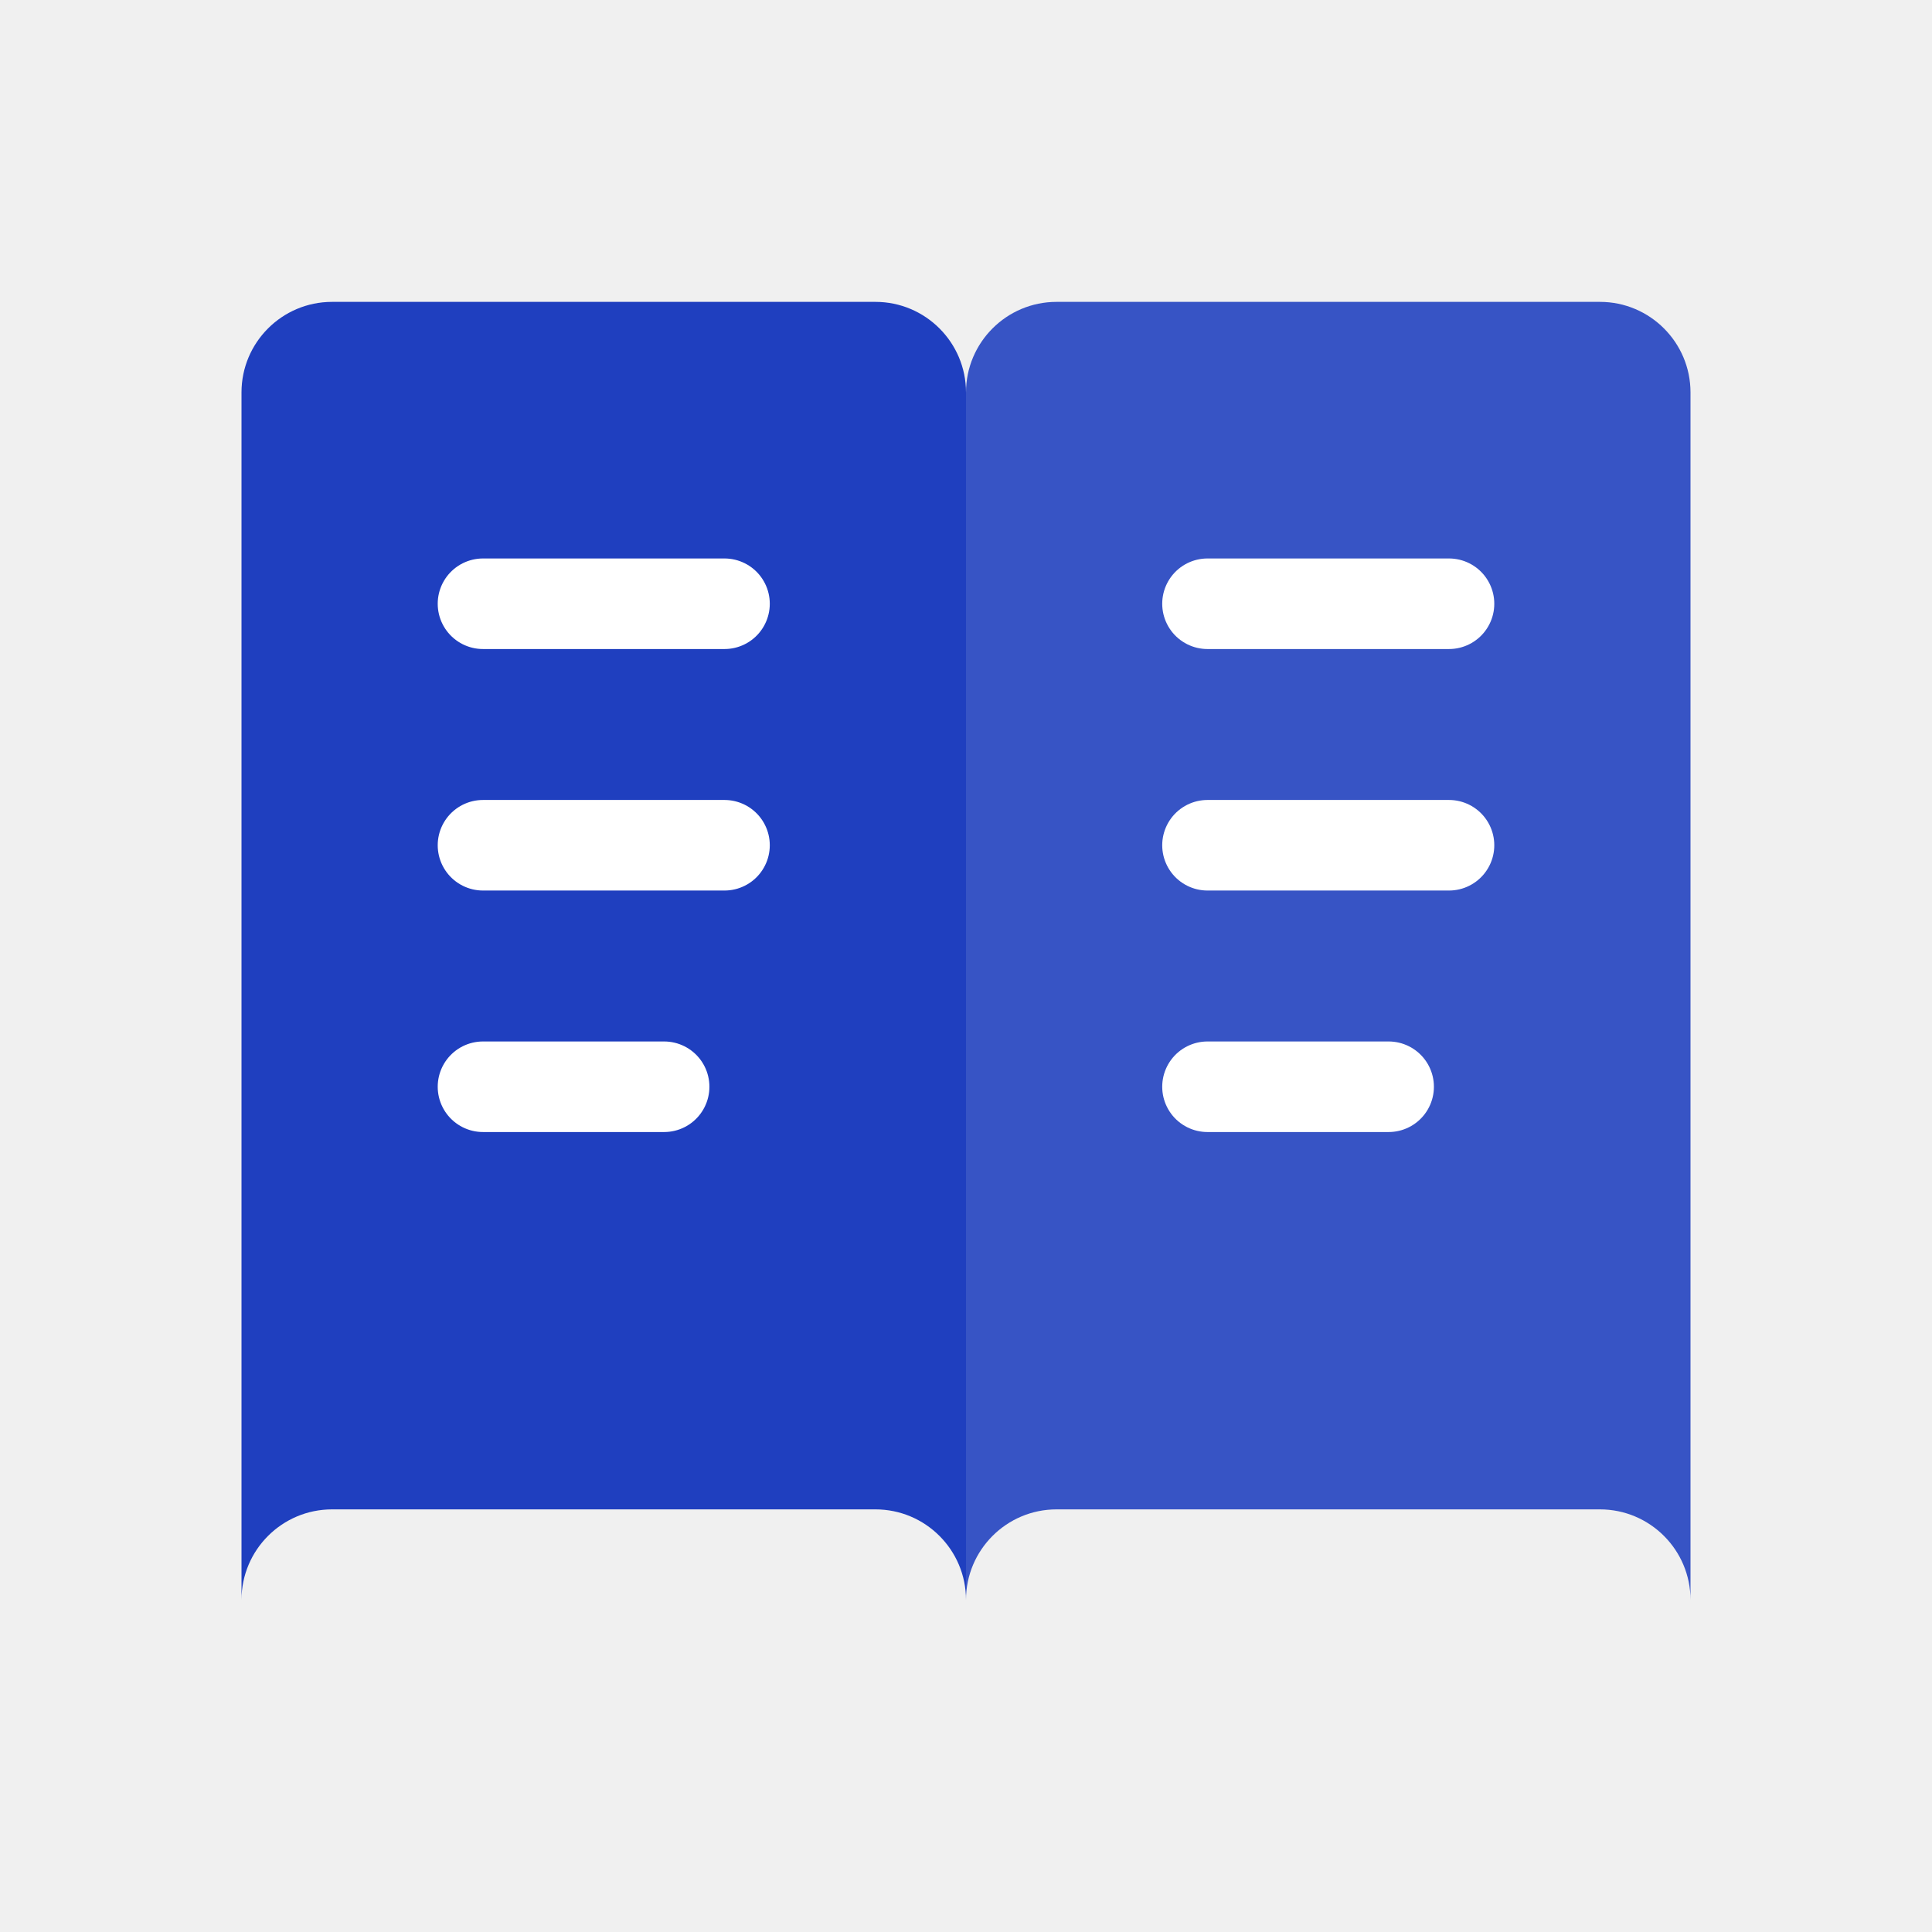
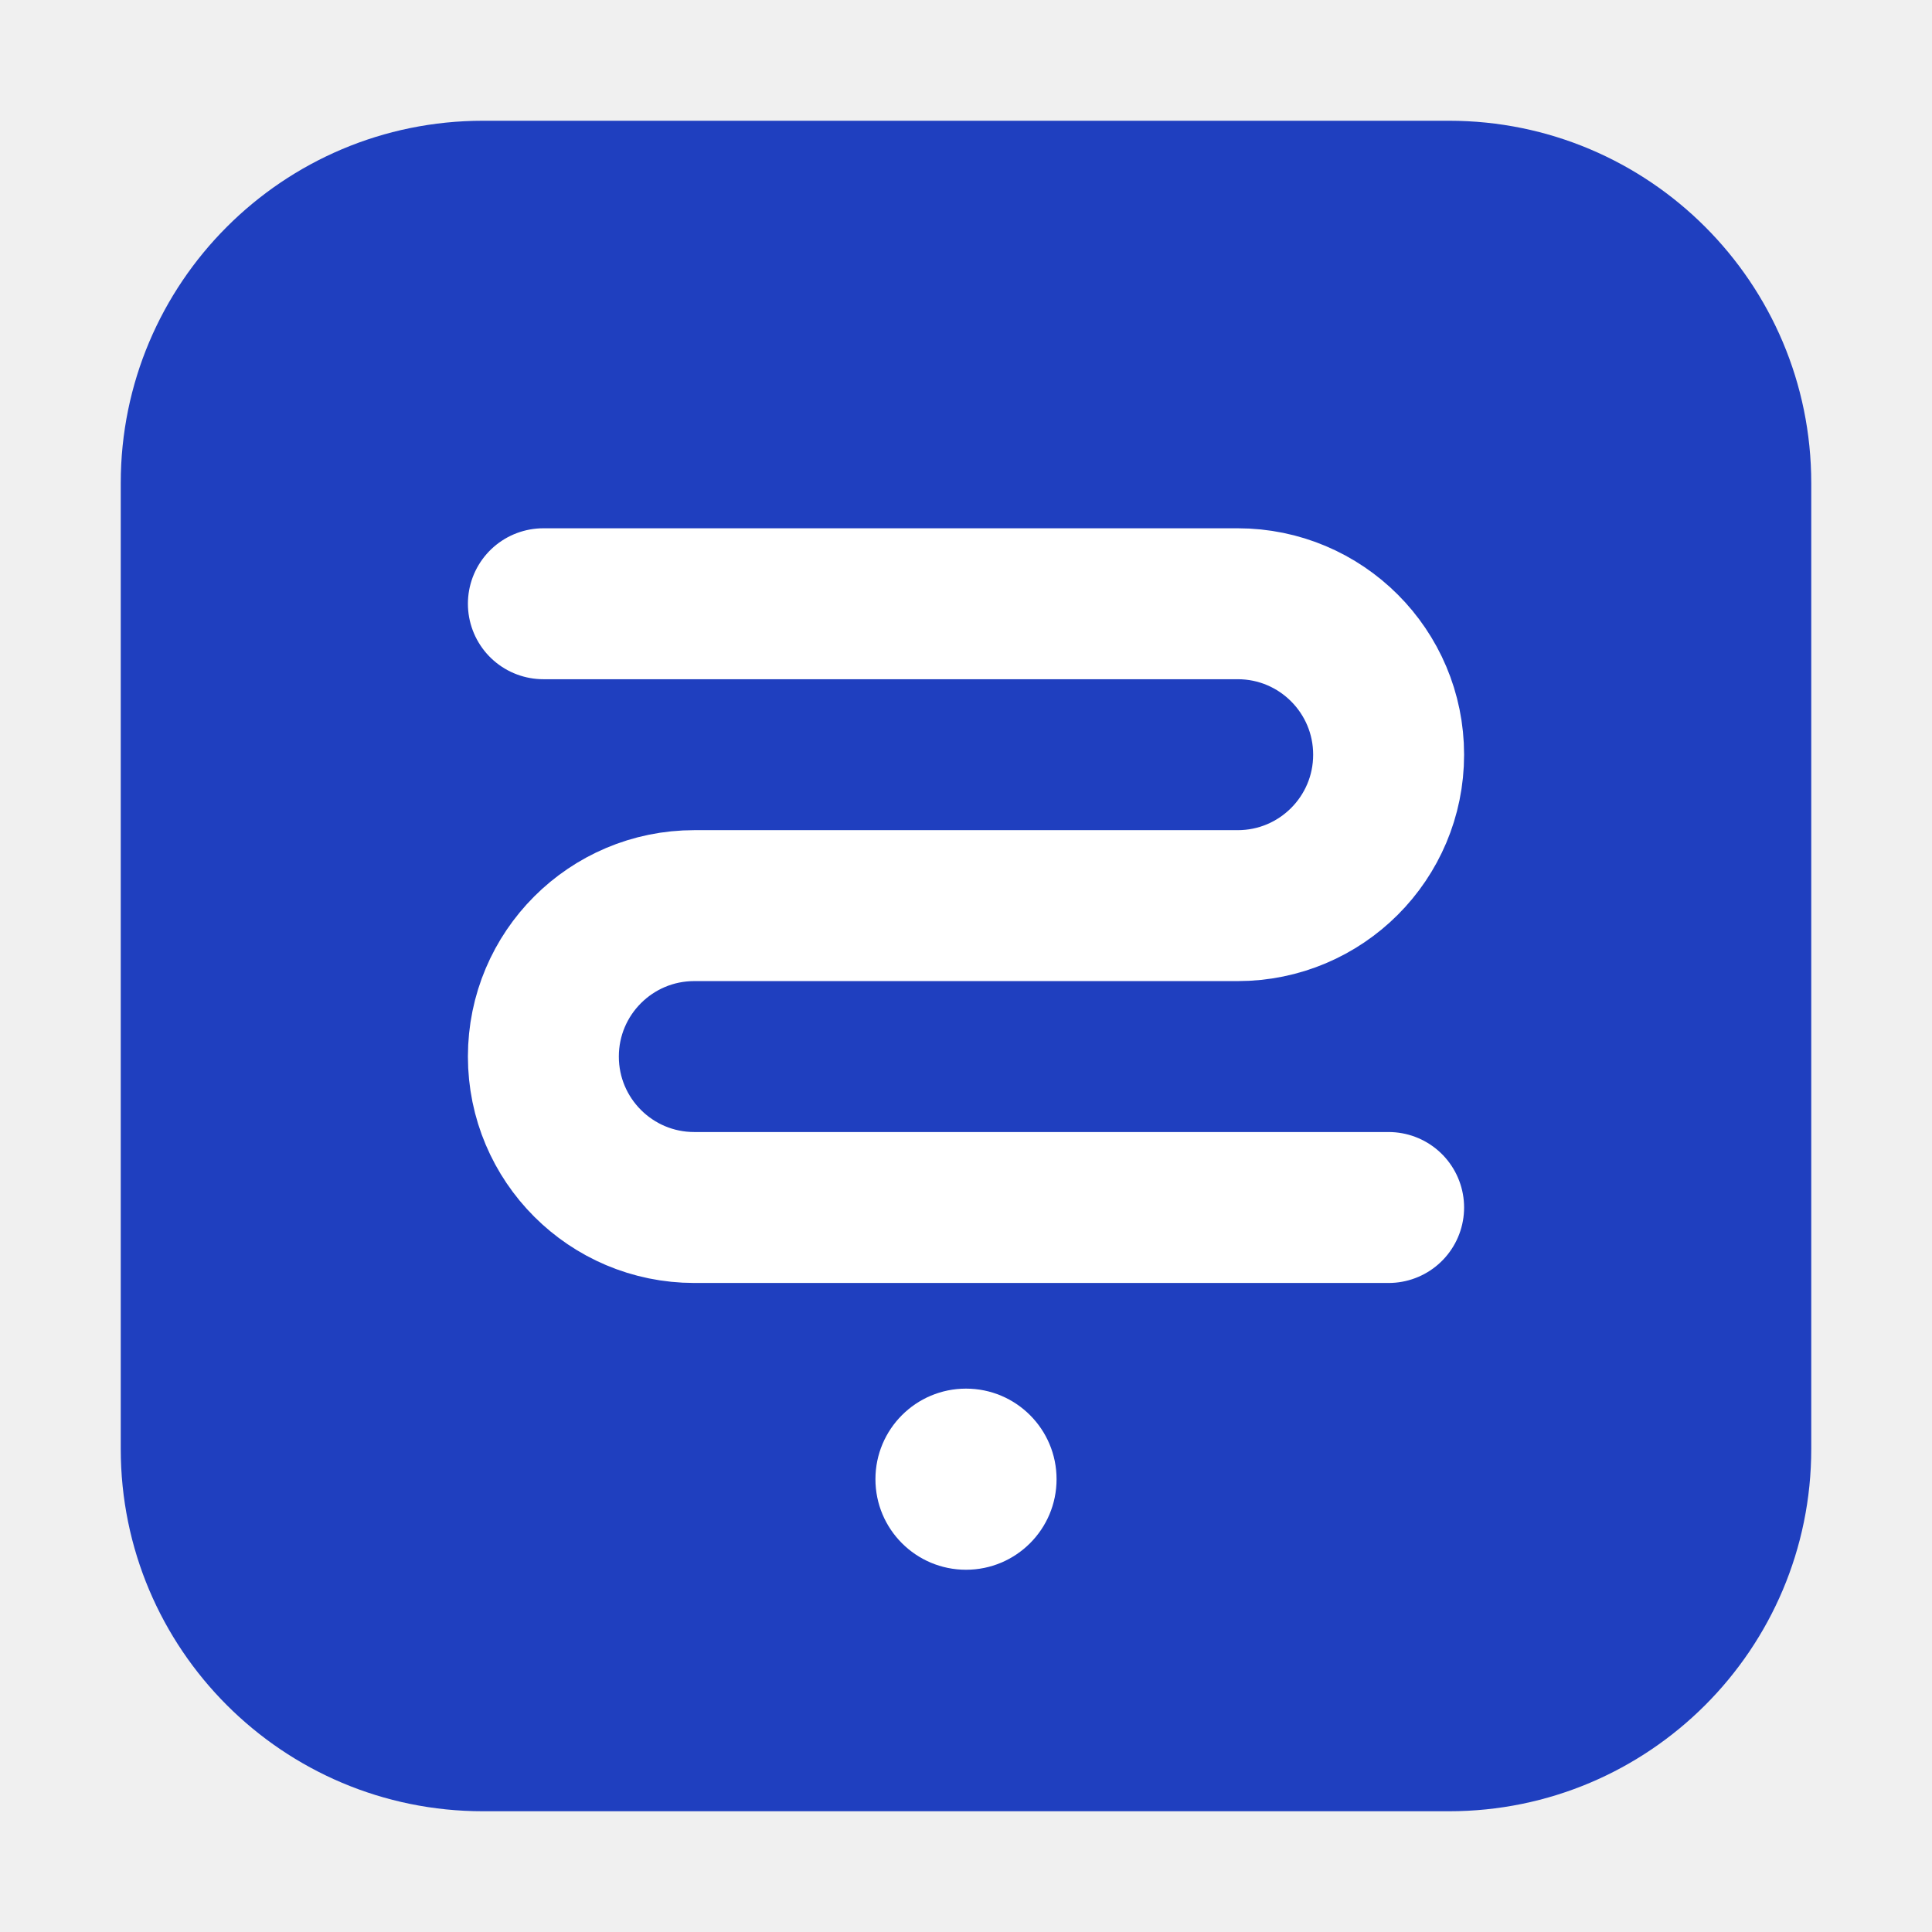
<svg xmlns="http://www.w3.org/2000/svg" viewBox="0 0 32 32" fill="none">
-   <path d="M4 6.5C4 5.672 4.672 5 5.5 5H14.5C15.328 5 16 5.672 16 6.5V26.5C16 25.672 15.328 25 14.5 25H5.5C4.672 25 4 25.672 4 26.5V6.5Z" fill="#1F3FBF" />
-   <path d="M28 6.5C28 5.672 27.328 5 26.5 5H17.5C16.672 5 16 5.672 16 6.5V26.5C16 25.672 16.672 25 17.5 25H26.5C27.328 25 28 25.672 28 26.5V6.5Z" fill="#1F3FBF" opacity="0.88" />
-   <line x1="8" y1="10" x2="12" y2="10" stroke="#FFFFFF" stroke-width="1.5" stroke-linecap="round" />
-   <line x1="8" y1="14" x2="12" y2="14" stroke="#FFFFFF" stroke-width="1.5" stroke-linecap="round" />
-   <line x1="8" y1="18" x2="11" y2="18" stroke="#FFFFFF" stroke-width="1.5" stroke-linecap="round" />
-   <line x1="20" y1="10" x2="24" y2="10" stroke="#FFFFFF" stroke-width="1.5" stroke-linecap="round" />
-   <line x1="20" y1="14" x2="24" y2="14" stroke="#FFFFFF" stroke-width="1.5" stroke-linecap="round" />
-   <line x1="20" y1="18" x2="23" y2="18" stroke="#FFFFFF" stroke-width="1.5" stroke-linecap="round" />
+   <rect x="2" y="2" width="28" height="28" rx="6" fill="#1F3FBF" />
+   <path d="M9 10H20.5C21.881 10 23 11.119 23 12.5C23 13.881 21.881 15 20.5 15H11.5C10.119 15 9 16.119 9 17.5C9 18.881 10.119 20 11.5 20H23" stroke="#FFFFFF" stroke-width="2.5" stroke-linecap="round" />
+   <circle cx="16" cy="24.5" r="1.5" fill="#FFFFFF" />
</svg>
